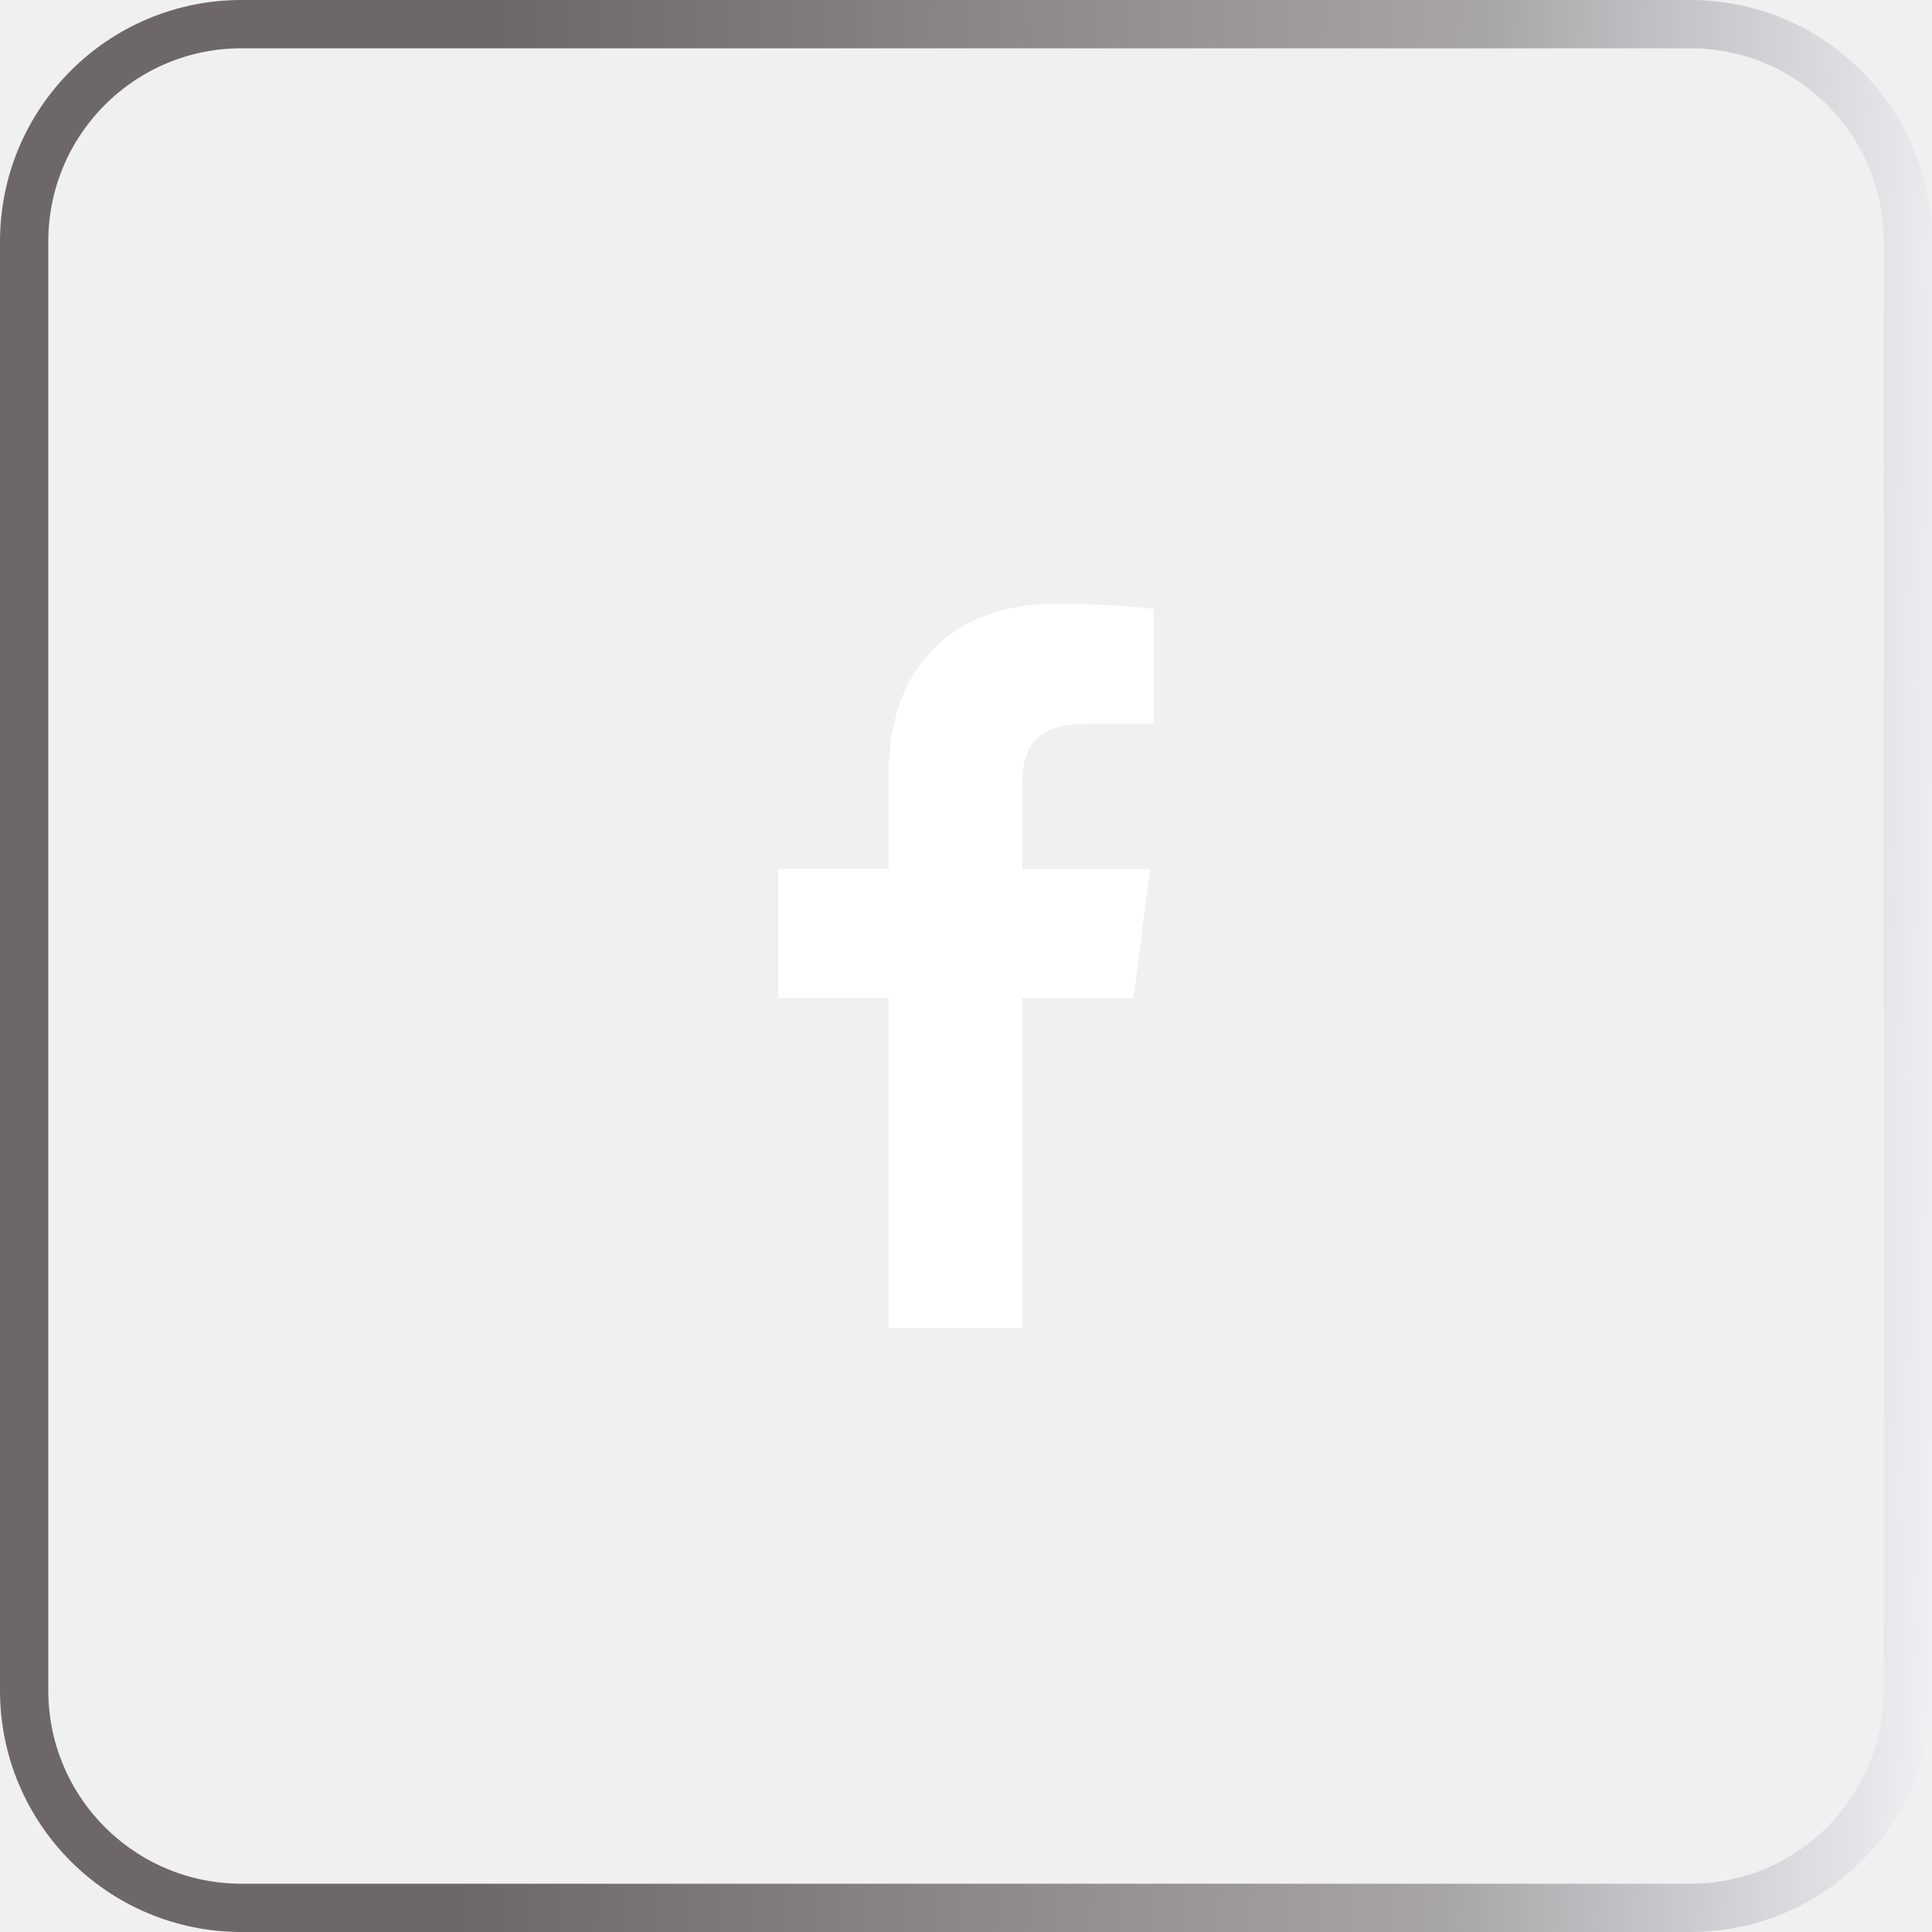
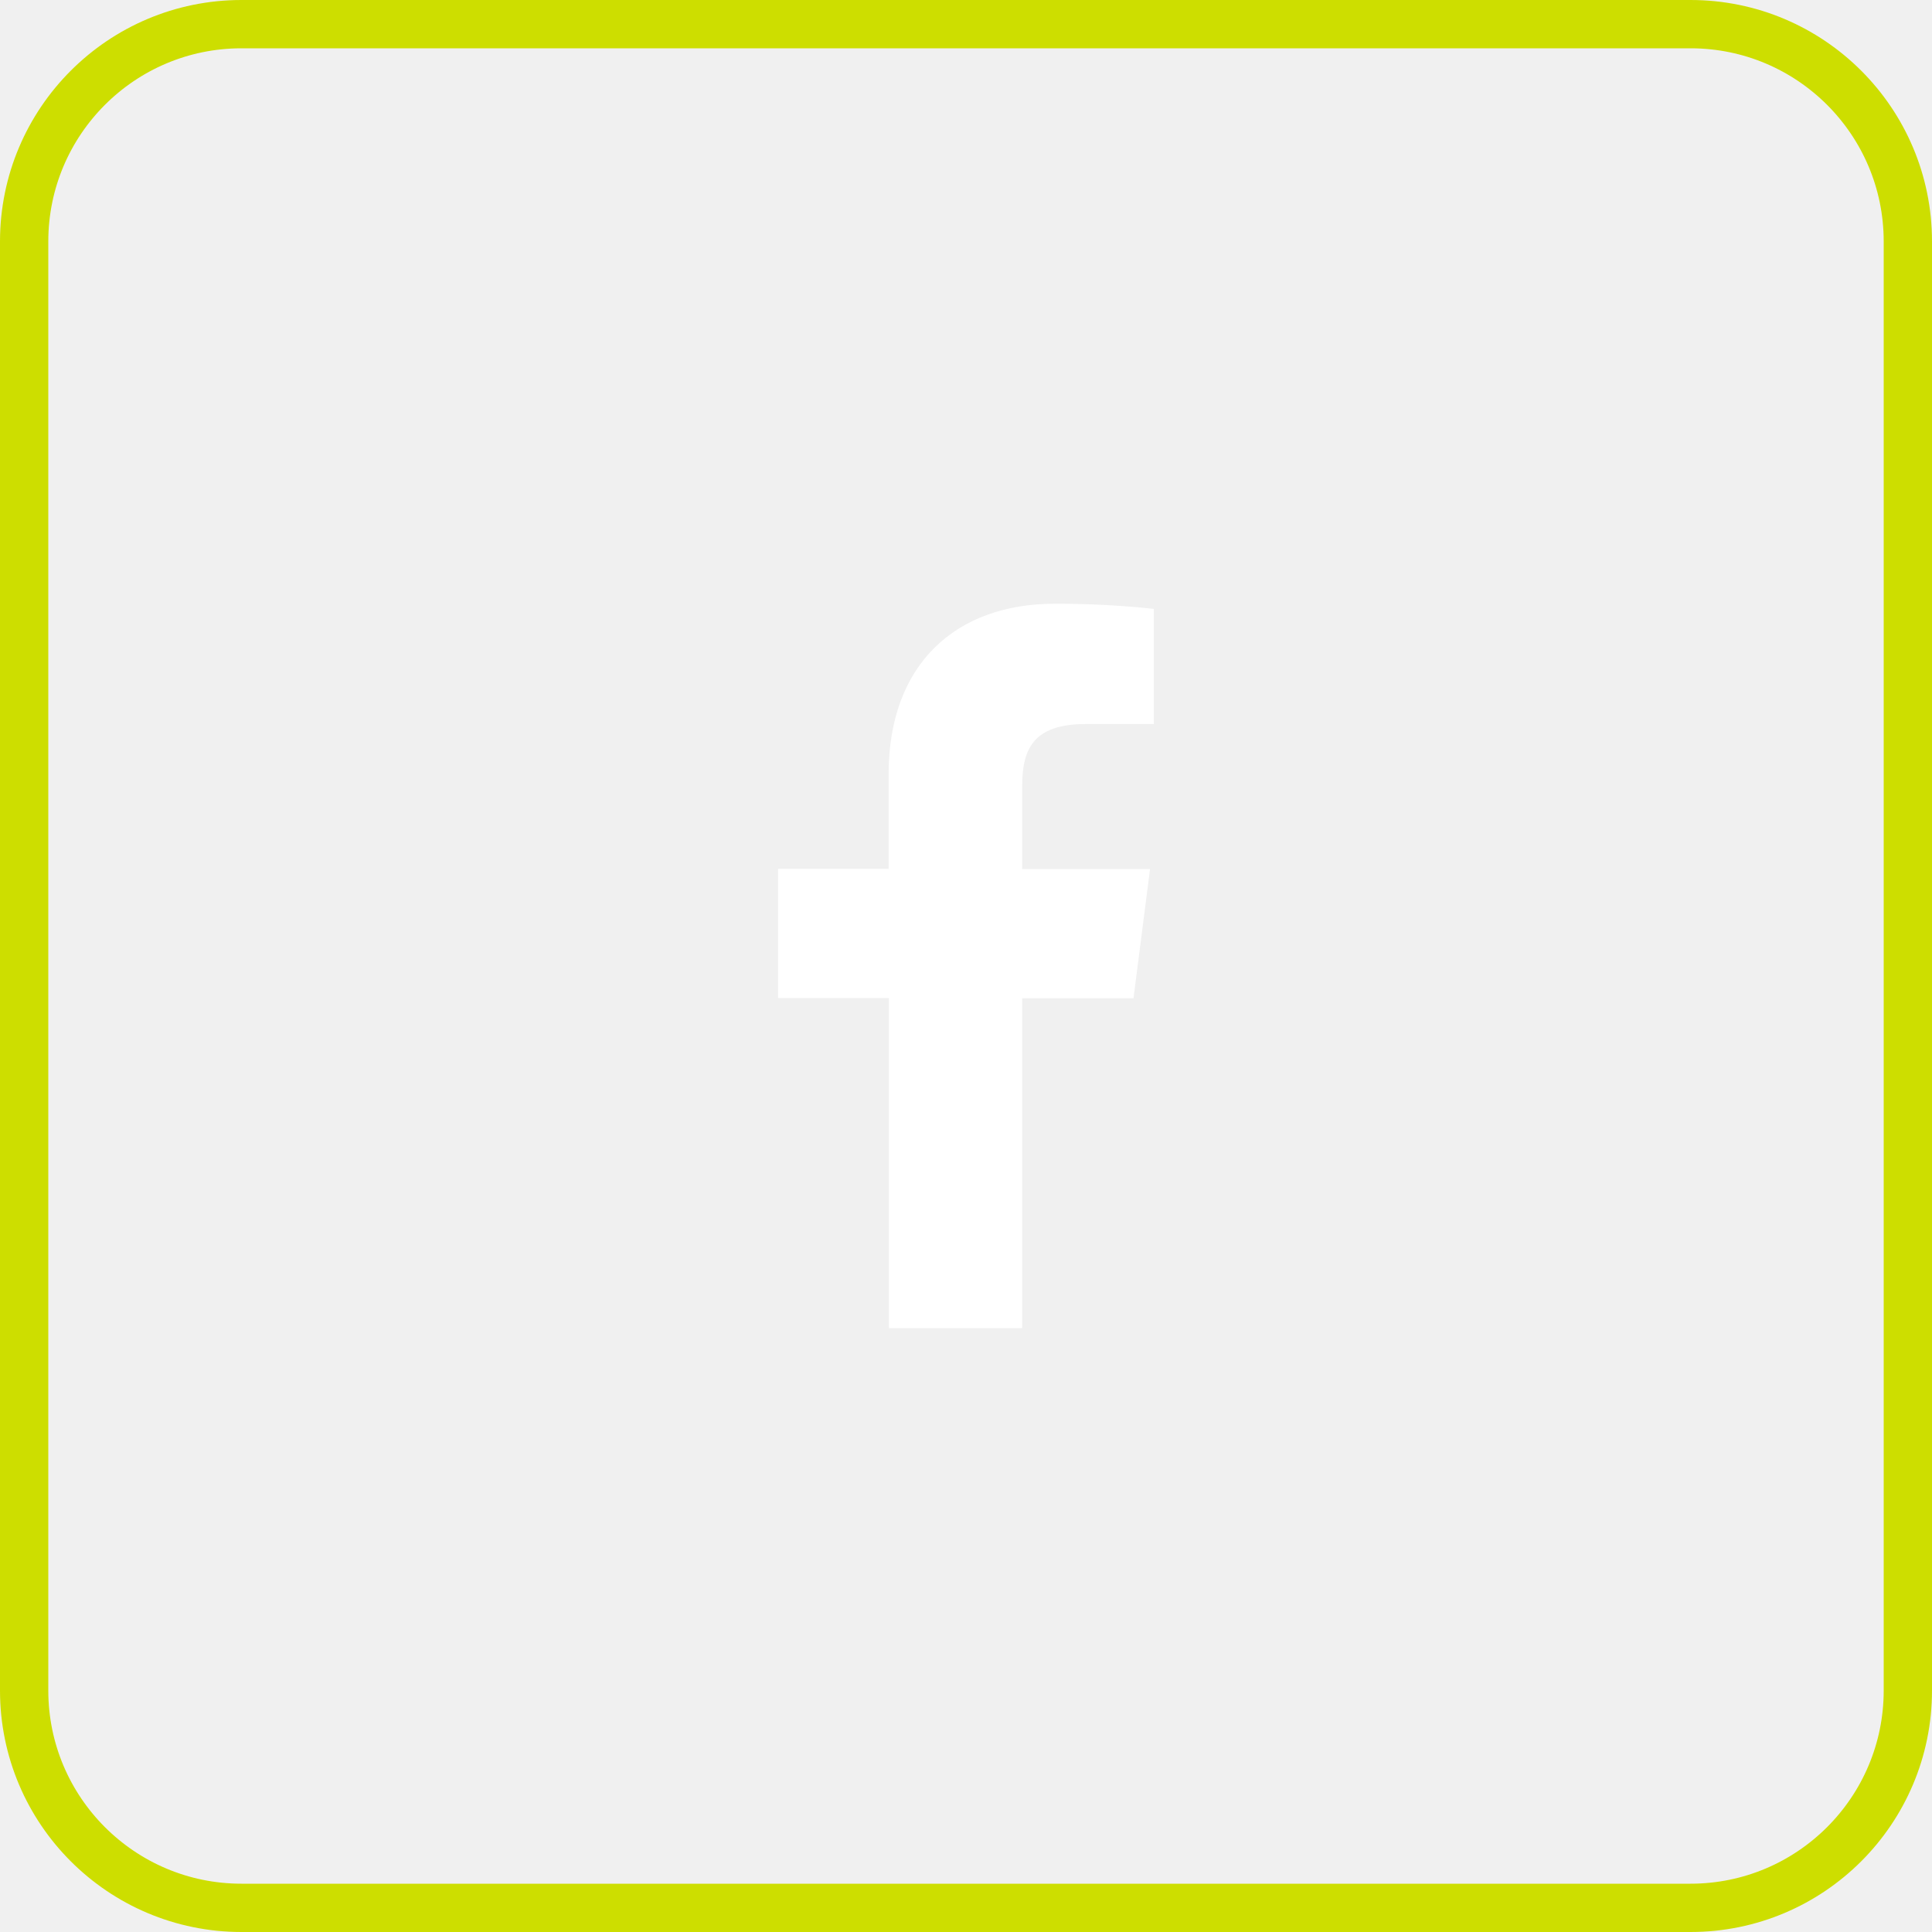
<svg xmlns="http://www.w3.org/2000/svg" width="40" height="40" viewBox="0 0 40 40" fill="none">
-   <rect x="0.5" y="0.5" width="39" height="39" rx="4.5" stroke="url(#paint0_linear_1302_40248)" />
+   <rect x="0.5" y="0.5" width="39" height="39" rx="4.5" stroke="#cdde00" />
  <path d="M21.163 27.498V20.668H23.468L23.81 17.994H21.163V16.29C21.163 15.518 21.378 14.99 22.486 14.99H23.889V12.606C23.207 12.533 22.52 12.498 21.834 12.5C19.797 12.5 18.398 13.743 18.398 16.026V17.988H16.109V20.663H18.404V27.498H21.163Z" fill="white" />
  <defs>
    <linearGradient id="paint0_linear_1302_40248" x1="-9.811" y1="-3.438" x2="41.434" y2="-2.439" gradientUnits="userSpaceOnUse">
      <stop offset="0.394" stop-color="#6E676A" />
      <stop offset="0.792" stop-color="#A8A5A8" />
      <stop offset="1" stop-color="#F4F4F9" />
    </linearGradient>
  </defs>
</svg>
